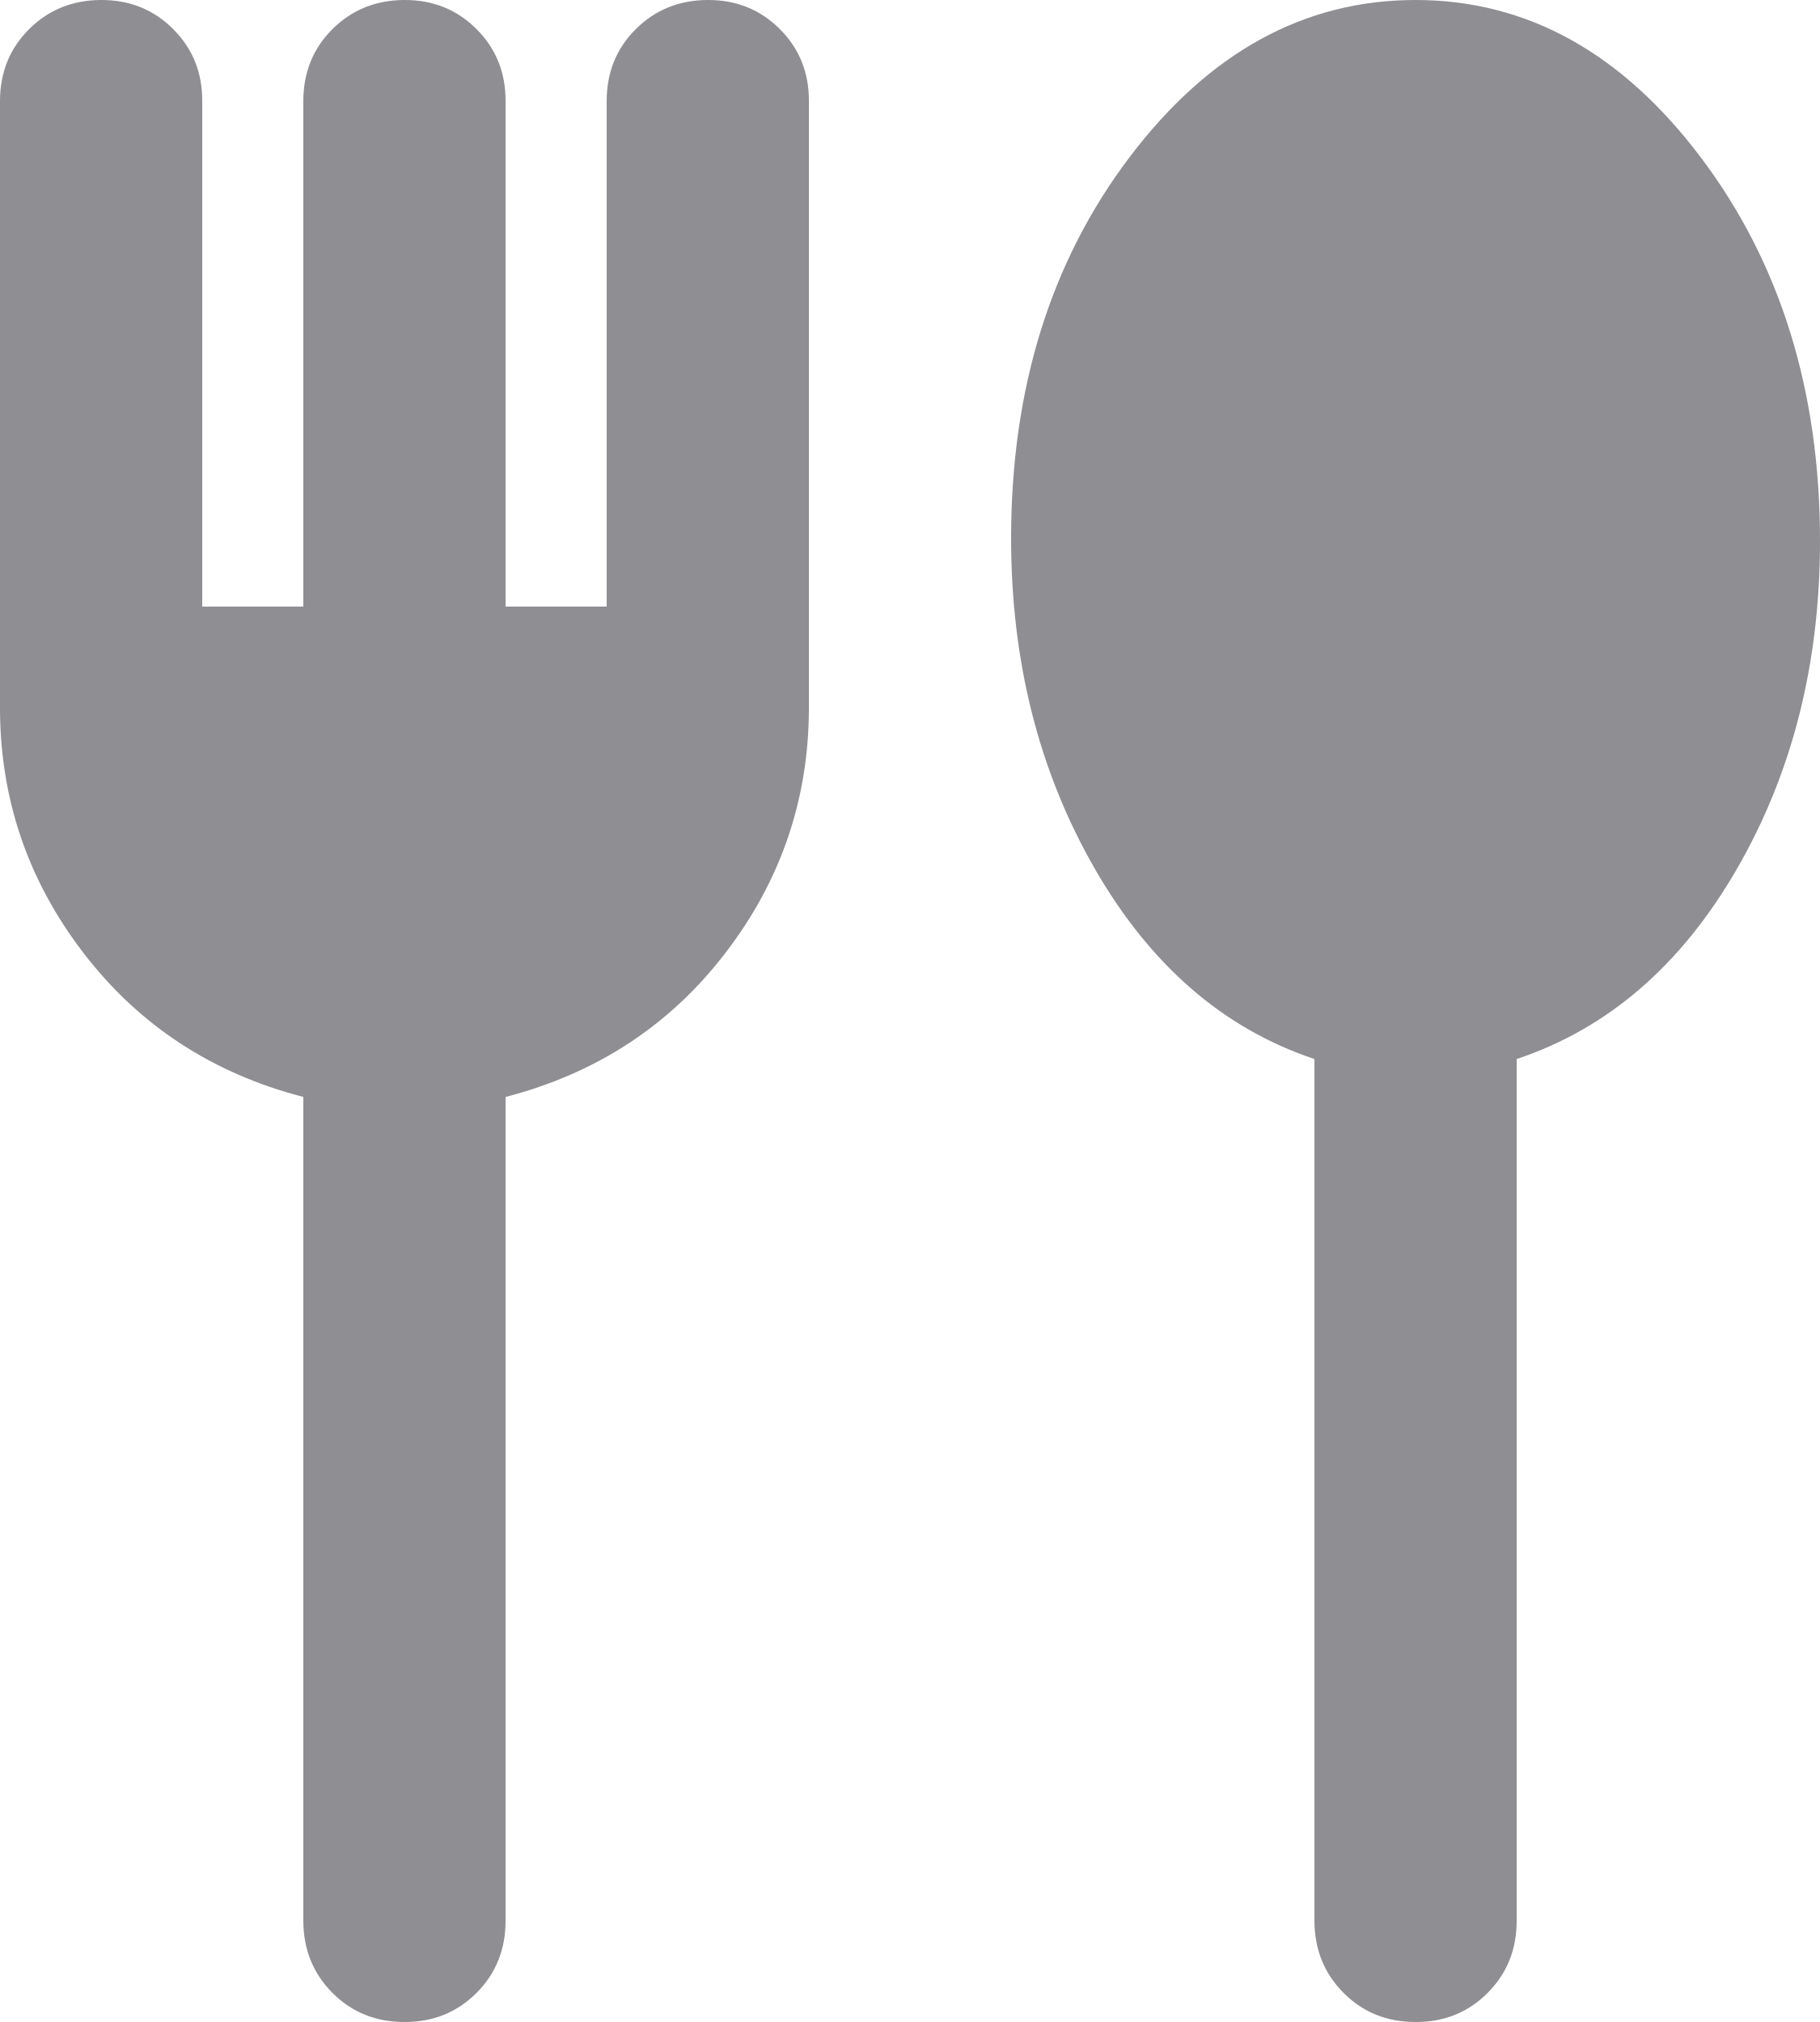
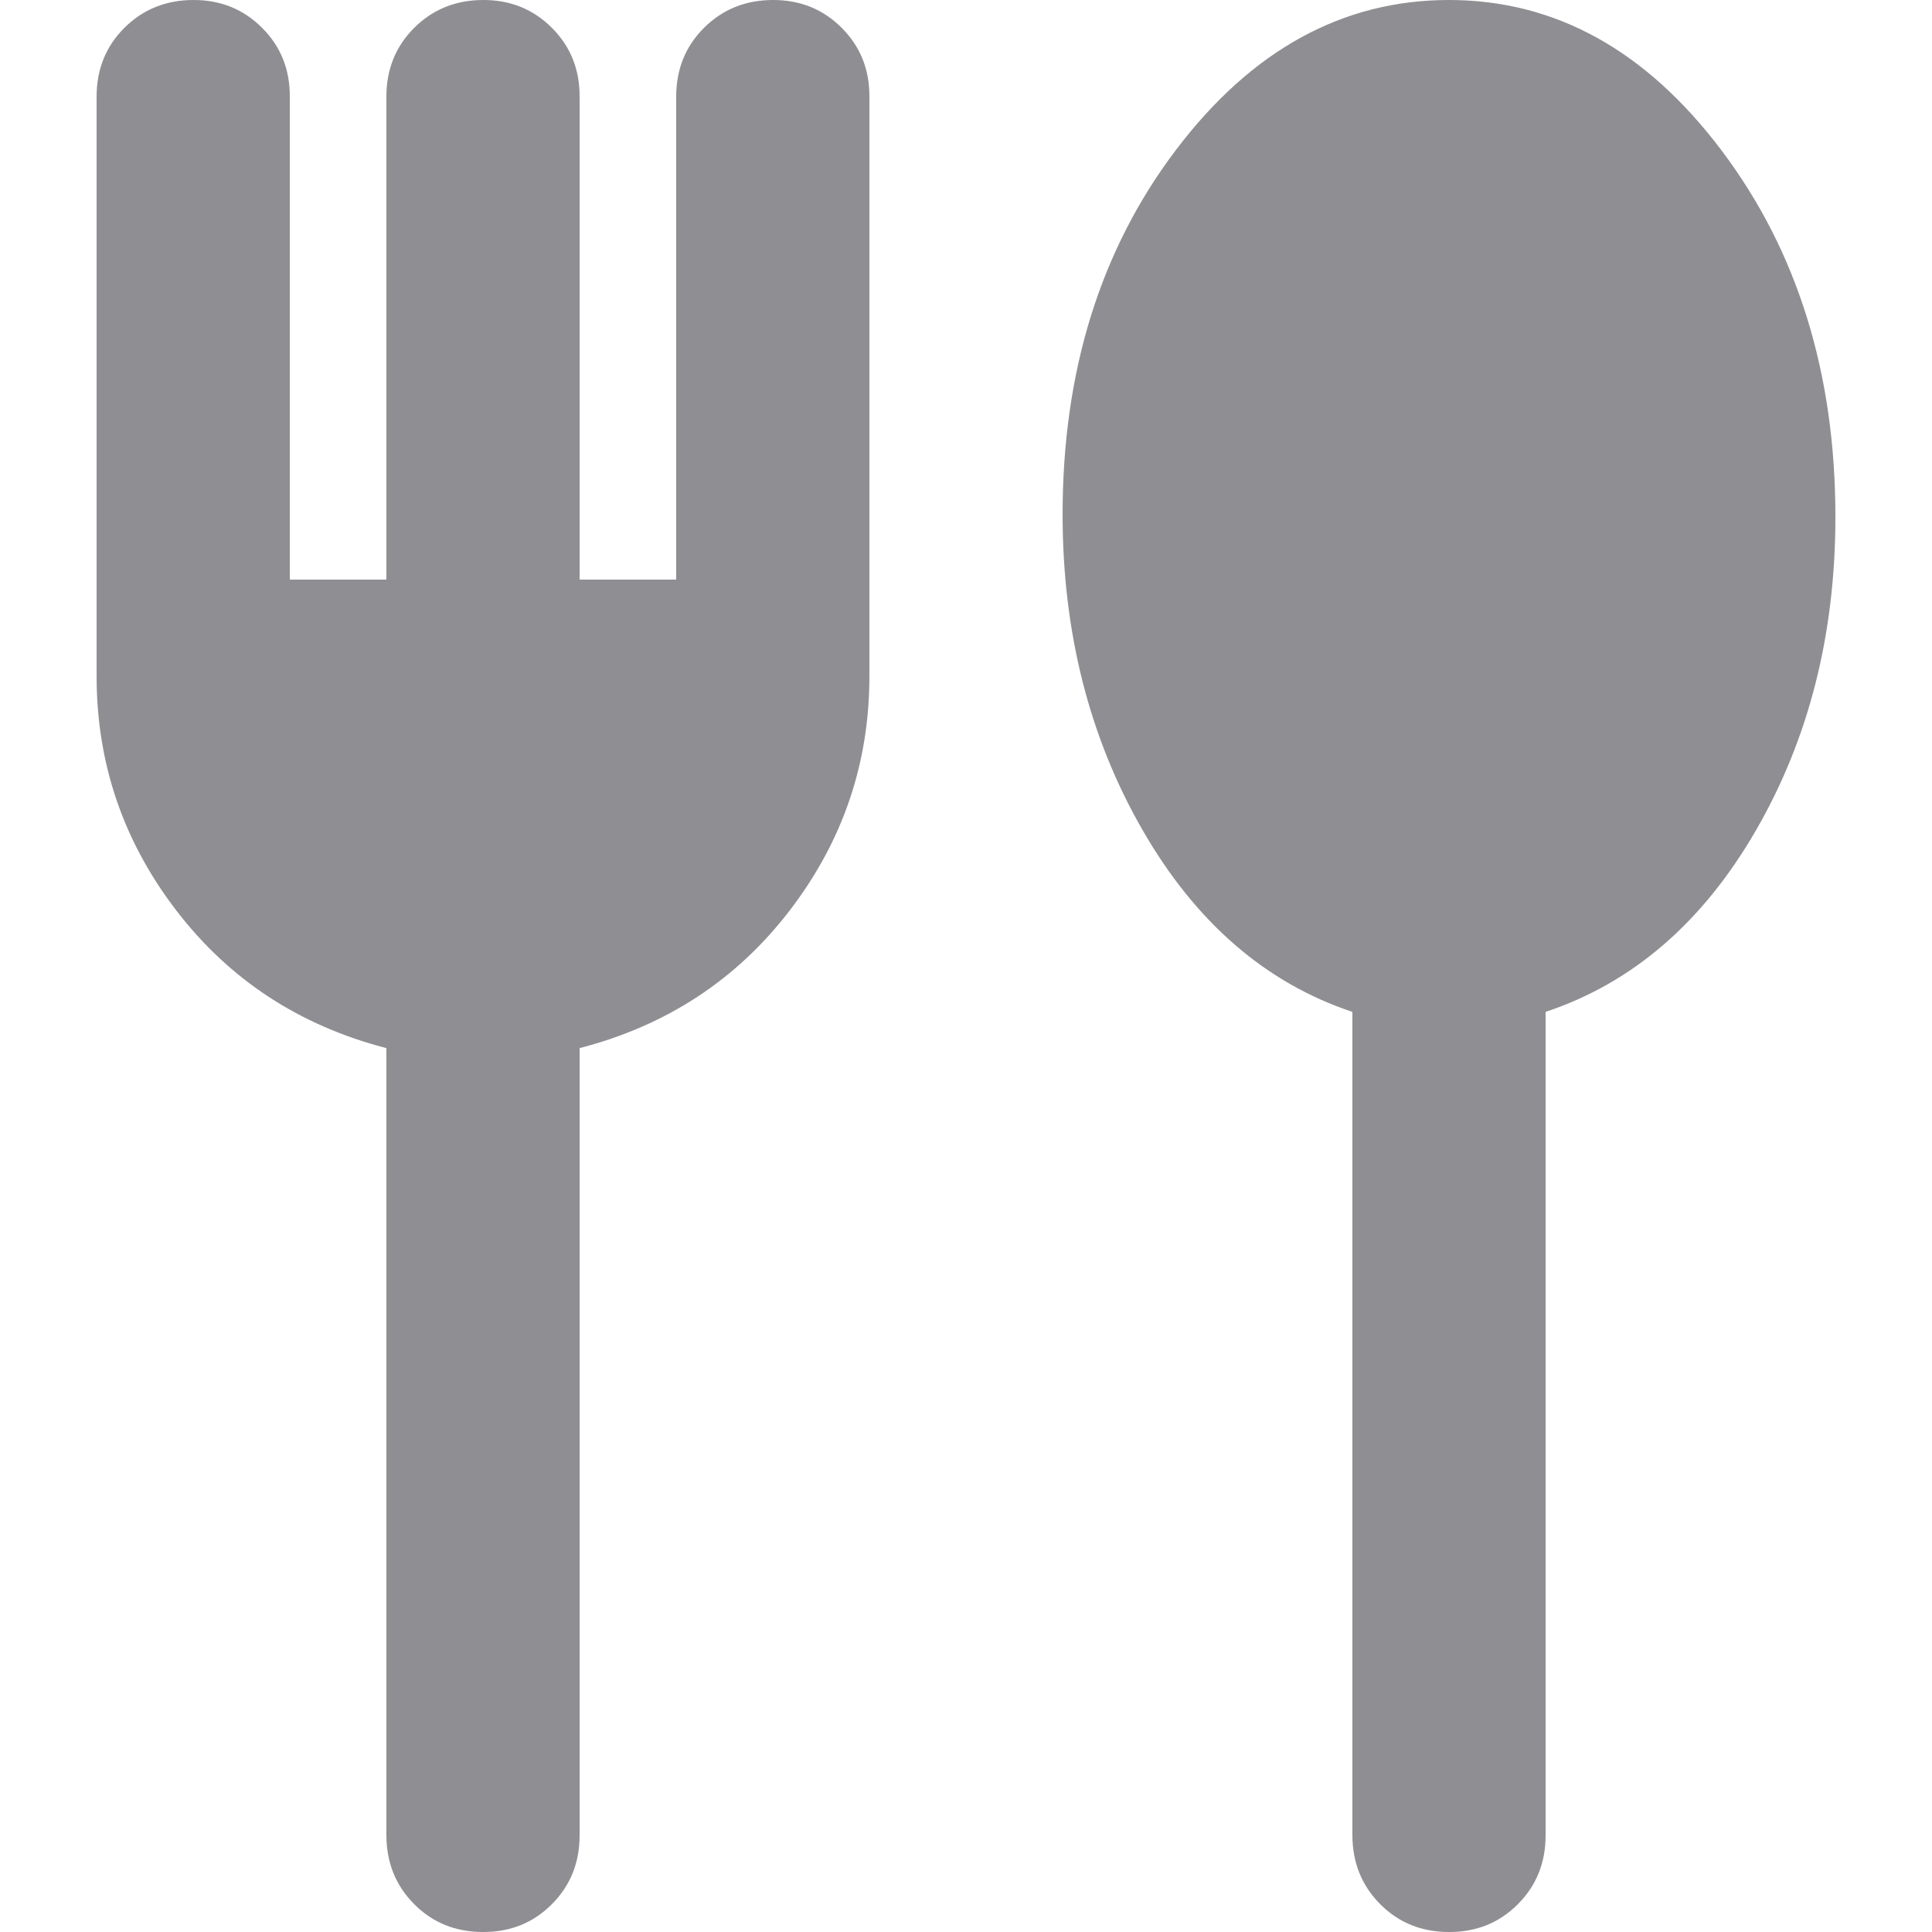
- <svg xmlns="http://www.w3.org/2000/svg" width="18" height="20" viewBox="0 0 18 20" fill="none">
+ <svg xmlns="http://www.w3.org/2000/svg" width="24" height="24" viewBox="0 0 18 20" fill="none">
  <path d="M4 20C3.717 20 3.479 19.904 3.288 19.712C3.097 19.52 3.001 19.283 3 19V10.85C2.1 10.617 1.375 10.142 0.825 9.425C0.275 8.708 0 7.9 0 7V1C0 0.717 0.096 0.479 0.288 0.288C0.48 0.097 0.717 0.001 1 3.44827e-06C1.283 -0.001 1.52 0.095 1.713 0.288C1.906 0.481 2.001 0.718 2 1V6H3V1C3 0.717 3.096 0.479 3.288 0.288C3.48 0.097 3.717 0.001 4 3.44827e-06C4.283 -0.001 4.52 0.095 4.713 0.288C4.906 0.481 5.001 0.718 5 1V6H6V1C6 0.717 6.096 0.479 6.288 0.288C6.48 0.097 6.717 0.001 7 3.44827e-06C7.283 -0.001 7.52 0.095 7.713 0.288C7.906 0.481 8.001 0.718 8 1V7C8 7.9 7.725 8.708 7.175 9.425C6.625 10.142 5.9 10.617 5 10.85V19C5 19.283 4.904 19.521 4.712 19.713C4.52 19.905 4.283 20.001 4 20ZM14 20C13.717 20 13.479 19.904 13.288 19.712C13.097 19.52 13.001 19.283 13 19V10.475C12.1 10.175 11.375 9.546 10.825 8.588C10.275 7.63 10 6.542 10 5.325C10 3.842 10.392 2.583 11.175 1.55C11.958 0.517 12.9 3.44827e-06 14 3.44827e-06C15.1 3.44827e-06 16.042 0.521 16.825 1.562C17.608 2.603 18 3.866 18 5.35C18 6.567 17.725 7.65 17.175 8.6C16.625 9.55 15.9 10.175 15 10.475V19C15 19.283 14.904 19.521 14.712 19.713C14.52 19.905 14.283 20.001 14 20Z" fill="#8E8E93" />
</svg>
